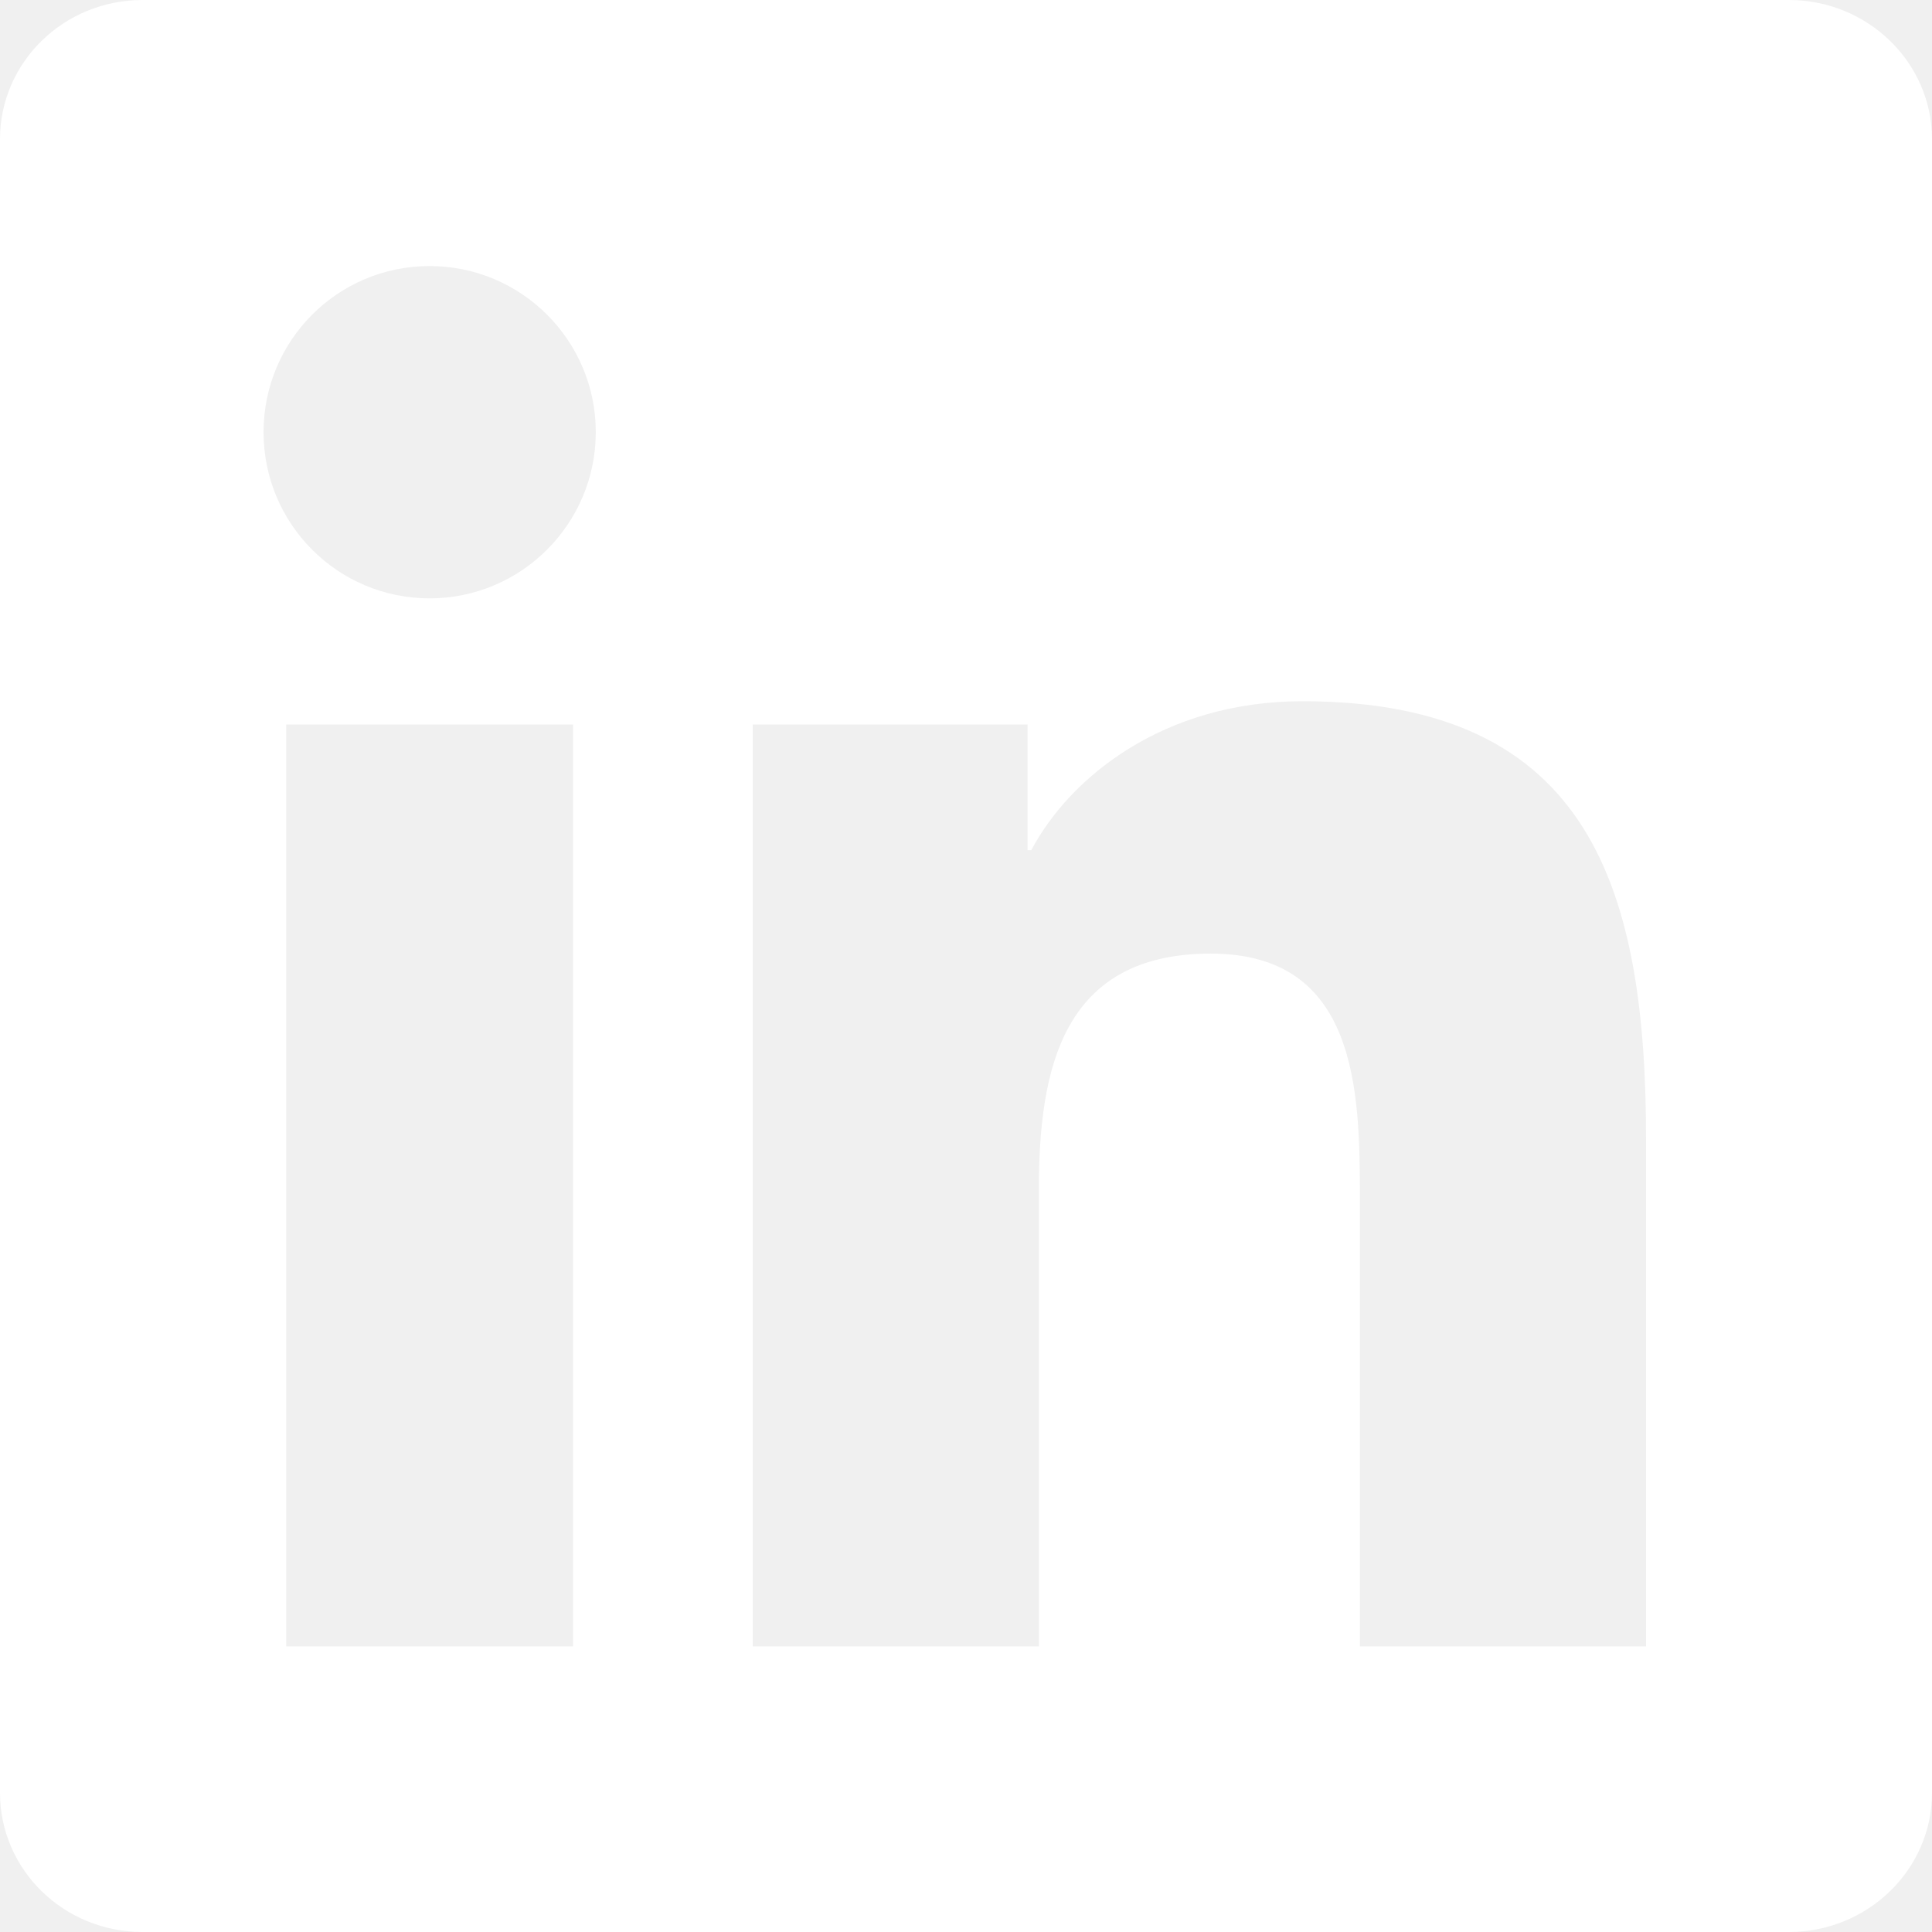
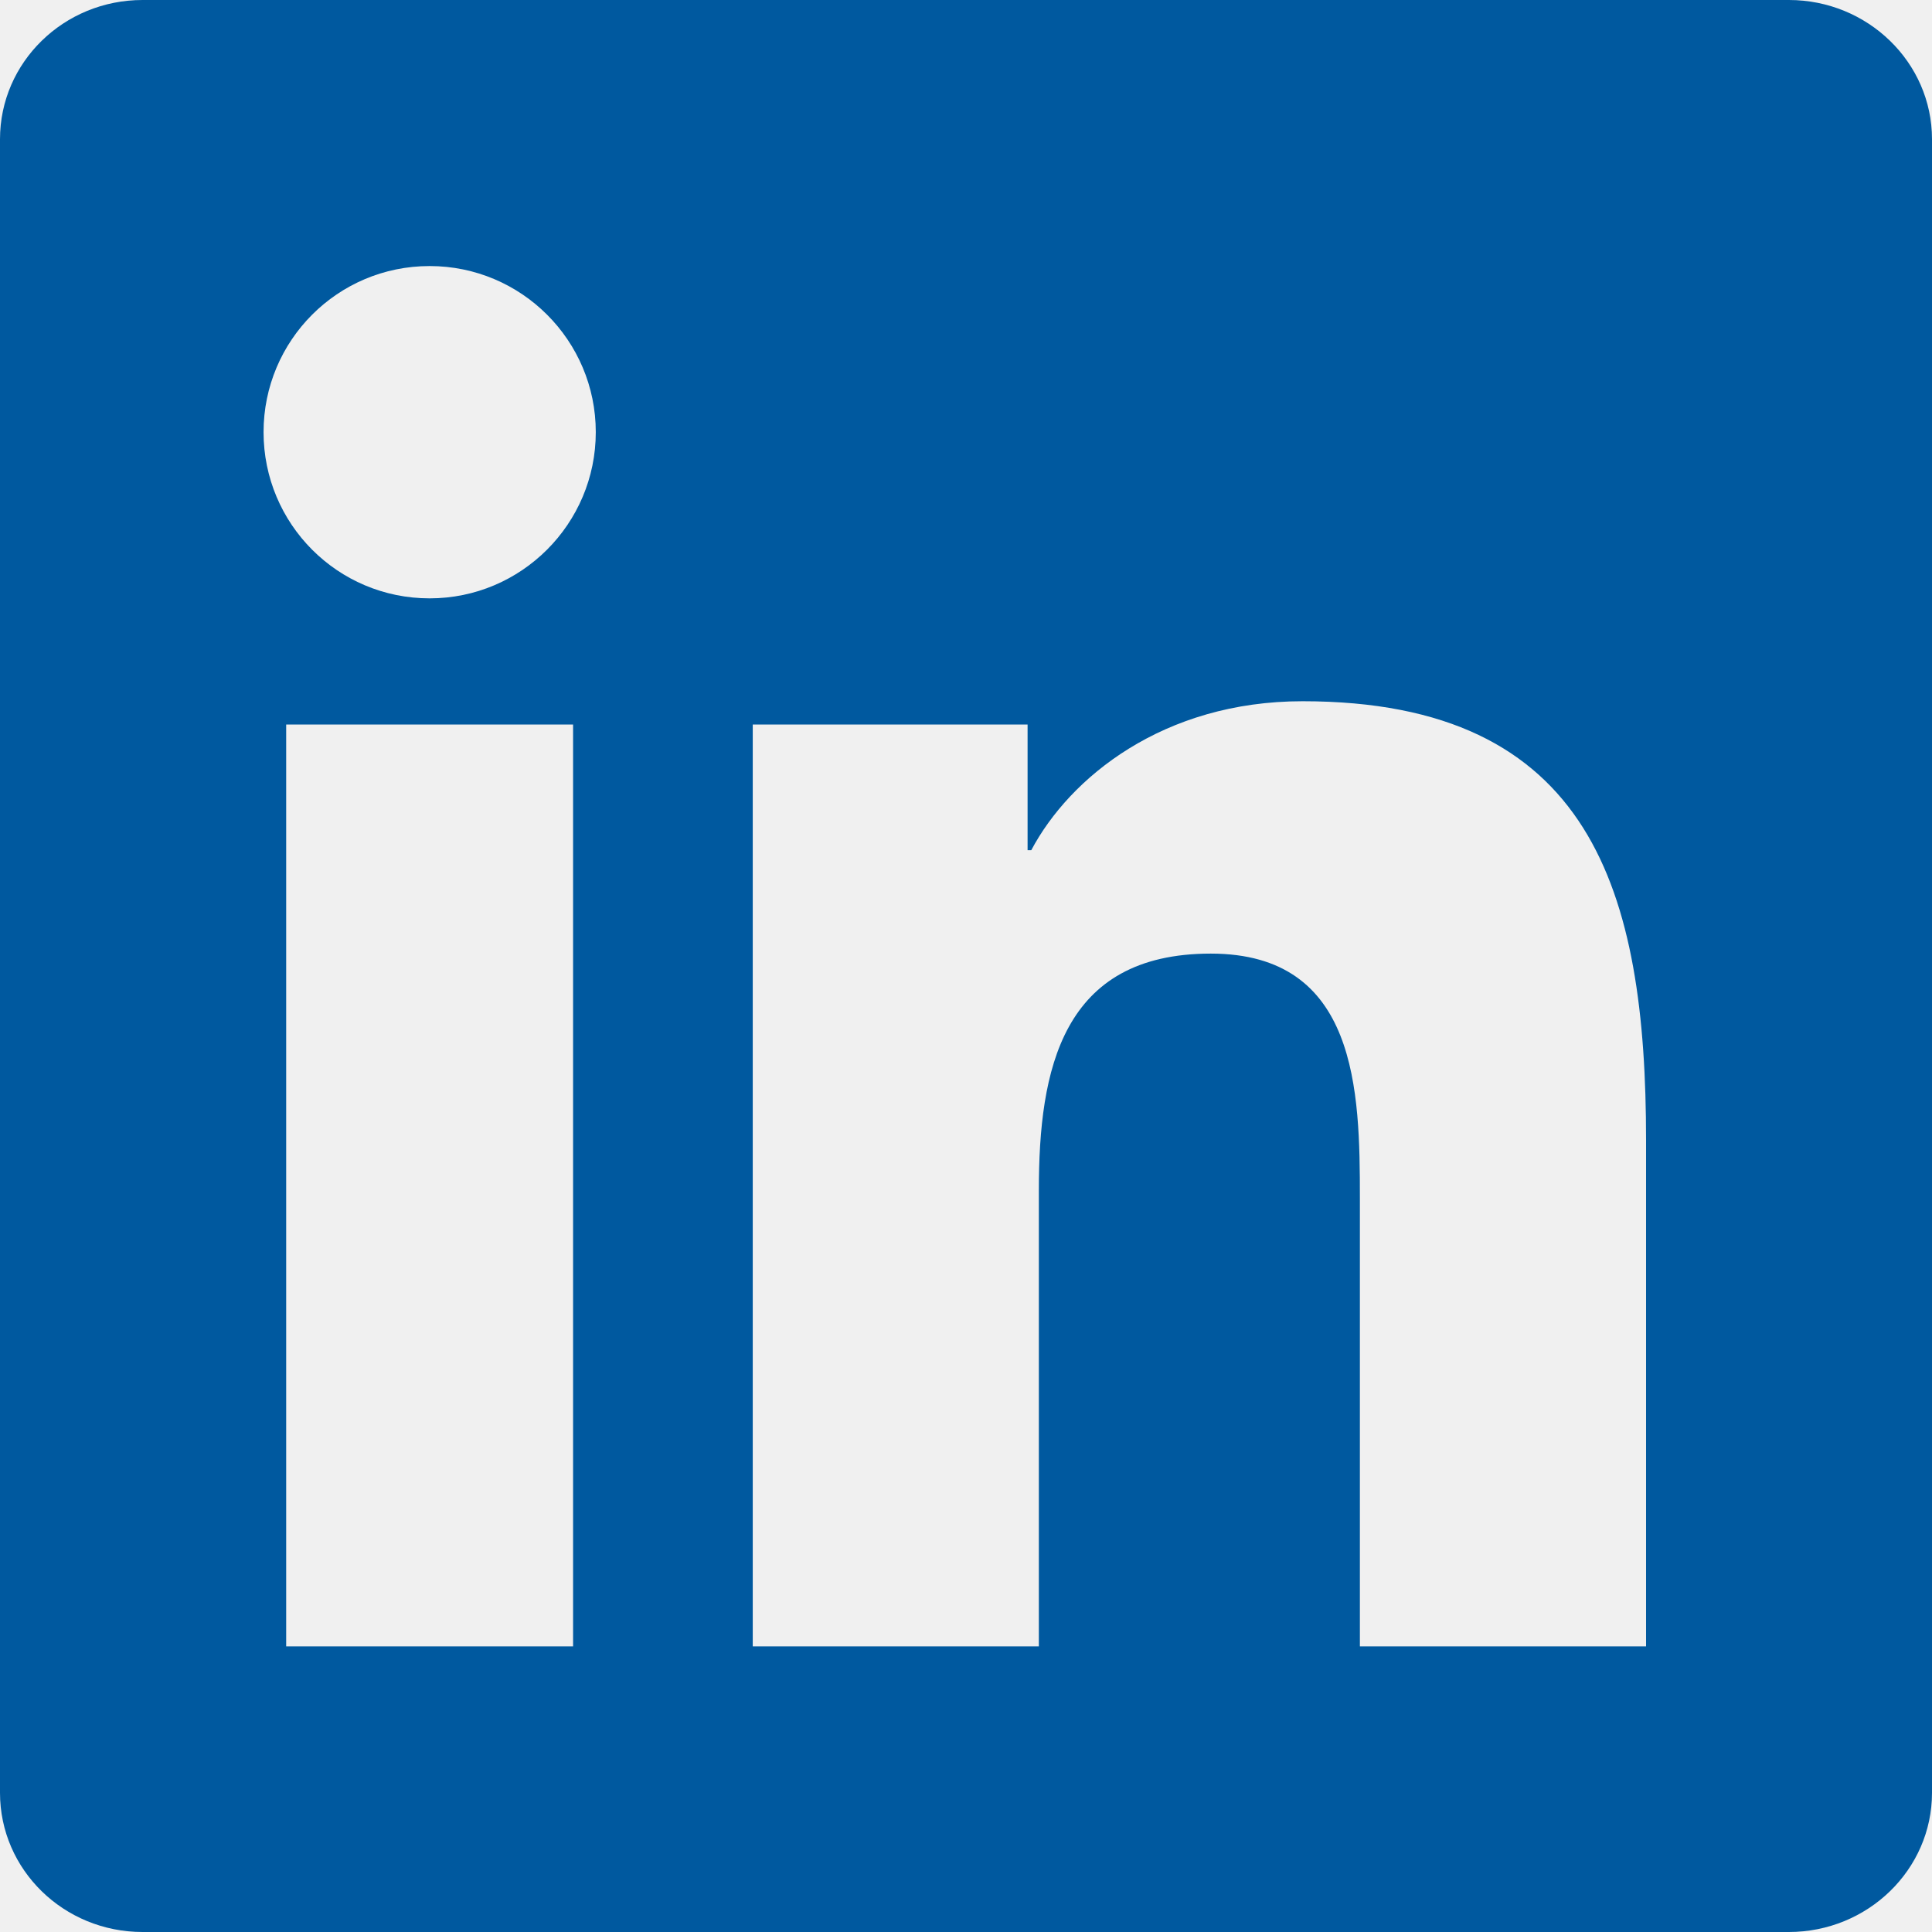
<svg xmlns="http://www.w3.org/2000/svg" width="24px" height="24px" viewBox="0 0 24 24" version="1.1">
  <defs />
  <g id="Master-Copy-2" stroke="none" stroke-width="1" fill="none" fill-rule="evenodd" transform="translate(-809, -9515)">
-     <g id="Footer" transform="translate(-235, 7894)" fill="#FFFFFF" fill-rule="nonzero">
+     <g id="Footer" transform="translate(-235, 7894)" fill="#00599F" fill-rule="nonzero">
      <g id="Some" transform="translate(844, 1621)">
        <g id="linkedin" transform="translate(200, 0)">
          <path d="M20.447,20.452 L16.893,20.452 L16.893,14.883 C16.893,13.555 16.866,11.846 15.041,11.846 C13.188,11.846 12.905,13.291 12.905,14.785 L12.905,20.452 L9.351,20.452 L9.351,9 L12.765,9 L12.765,10.561 L12.811,10.561 C13.288,9.661 14.448,8.711 16.181,8.711 C19.782,8.711 20.448,11.081 20.448,14.166 L20.448,20.452 L20.447,20.452 Z M5.337,7.433 C4.193,7.433 3.274,6.507 3.274,5.368 C3.274,4.23 4.194,3.305 5.337,3.305 C6.477,3.305 7.401,4.23 7.401,5.368 C7.401,6.507 6.476,7.433 5.337,7.433 Z M7.119,20.452 L3.555,20.452 L3.555,9 L7.119,9 L7.119,20.452 Z M22.225,0 L1.771,0 C0.792,0 0,0.774 0,1.729 L0,22.271 C0,23.227 0.792,24 1.771,24 L22.222,24 C23.2,24 24,23.227 24,22.271 L24,1.729 C24,0.774 23.2,0 22.222,0 L22.225,0 Z" id="Shape" />
        </g>
      </g>
    </g>
  </g>
</svg>
